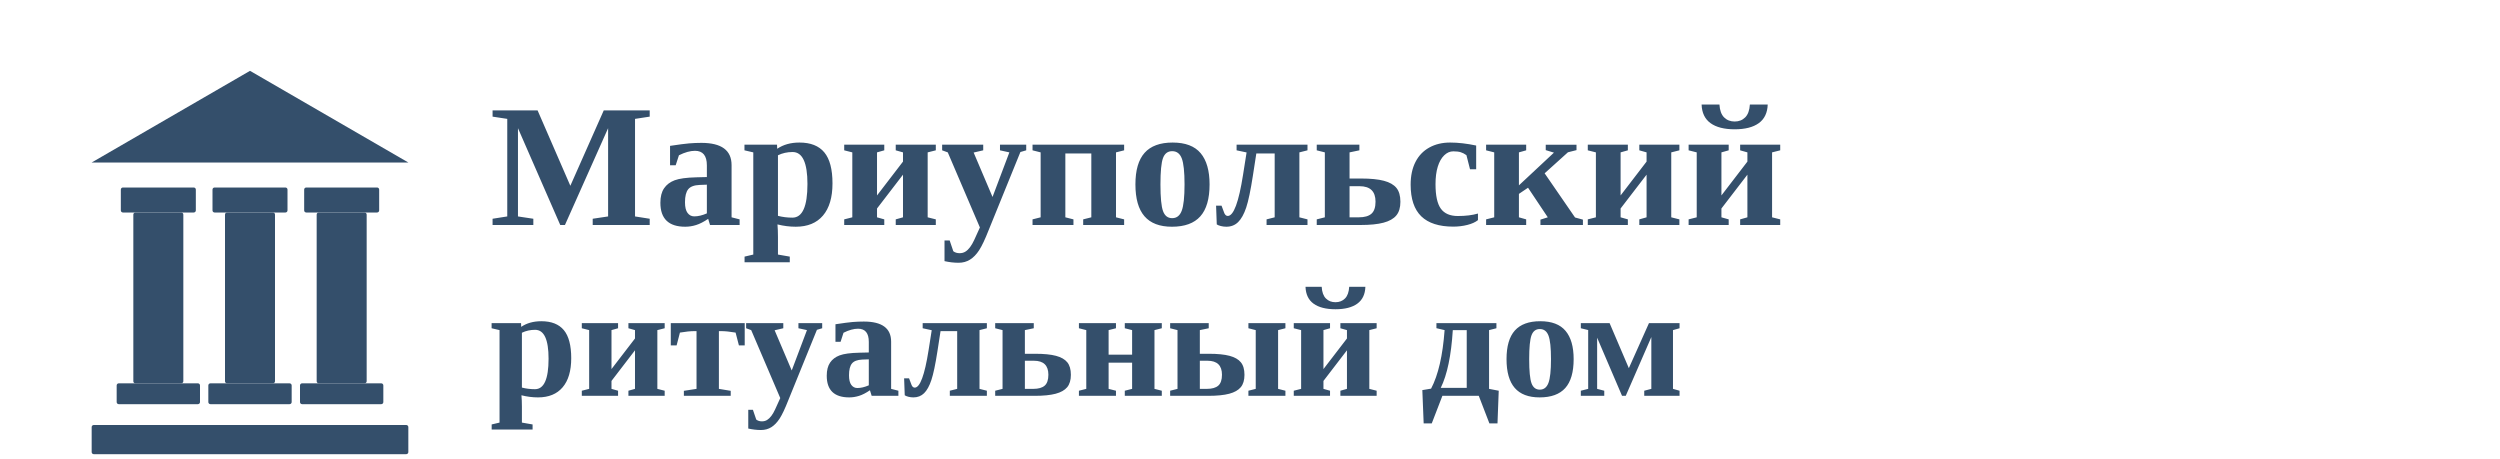
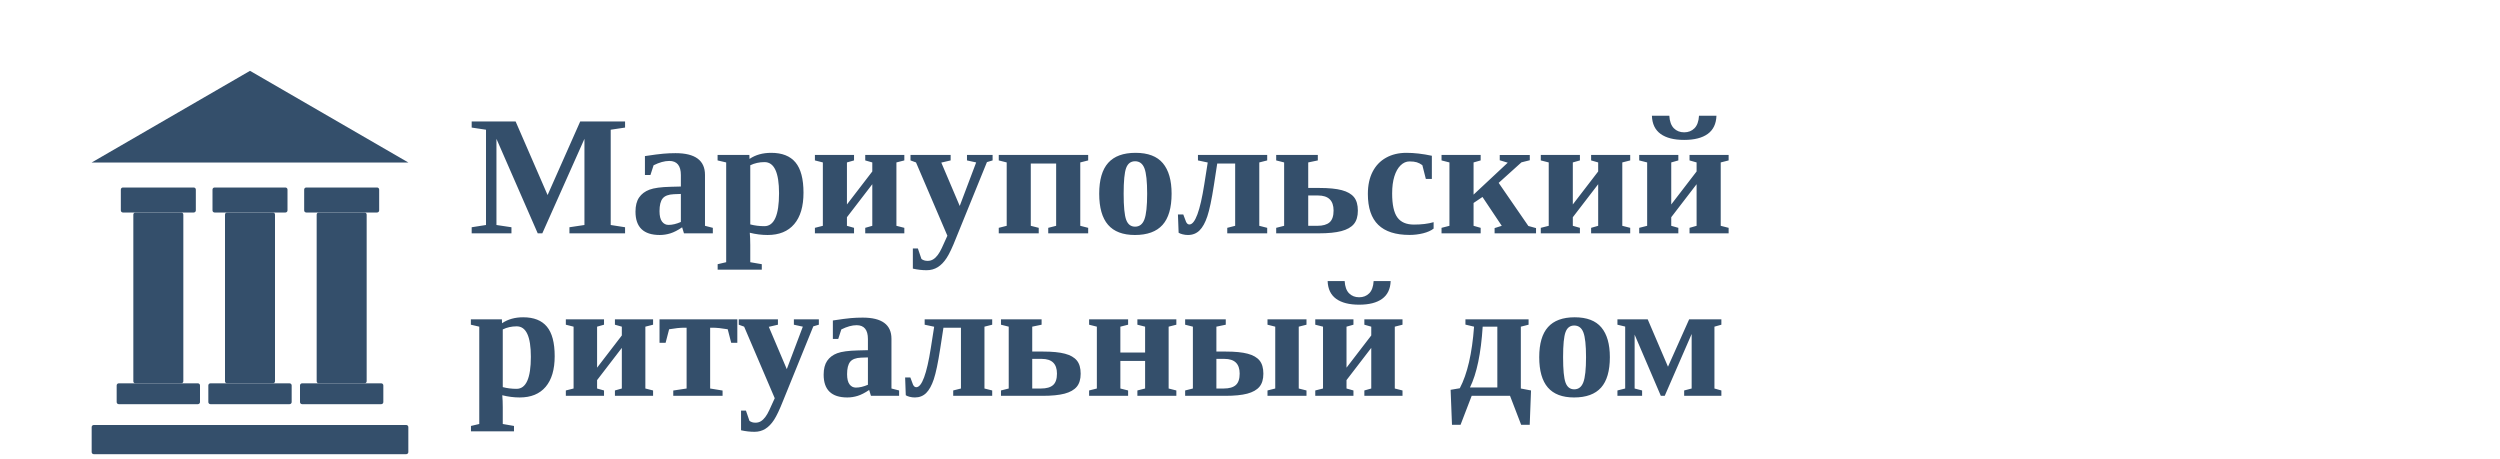
<svg xmlns="http://www.w3.org/2000/svg" viewBox="0 0 1200 220" width="1200" height="220" role="img" aria-labelledby="title desc">
  <g fill="#344f6b">
    <g transform="translate(24 24)">
      <path d="M20 54L96 10L172 54H20Z" />
      <rect x="34" y="66" width="36" height="12" rx="1" />
      <rect x="78" y="66" width="36" height="12" rx="1" />
      <rect x="122" y="66" width="36" height="12" rx="1" />
      <rect x="40" y="78" width="24" height="82" rx="1" />
      <rect x="84" y="78" width="24" height="82" rx="1" />
      <rect x="128" y="78" width="24" height="82" rx="1" />
      <rect x="32" y="160" width="40" height="10" rx="1" />
      <rect x="76" y="160" width="40" height="10" rx="1" />
      <rect x="120" y="160" width="40" height="10" rx="1" />
      <rect x="20" y="180" width="152" height="14" rx="1" />
    </g>
    <g font-family="Georgia, 'Times New Roman', serif" font-weight="700">
-       <text x="235" y="108" font-size="84">Мариупольский</text>
-       <text x="235" y="190" font-size="76">ритуальный дом</text>
+       <text x="225" y="112" font-size="82">Мариупольский</text>
+       <text x="225" y="190" font-size="80">ритуальный дом</text>
    </g>
  </g>
</svg>
